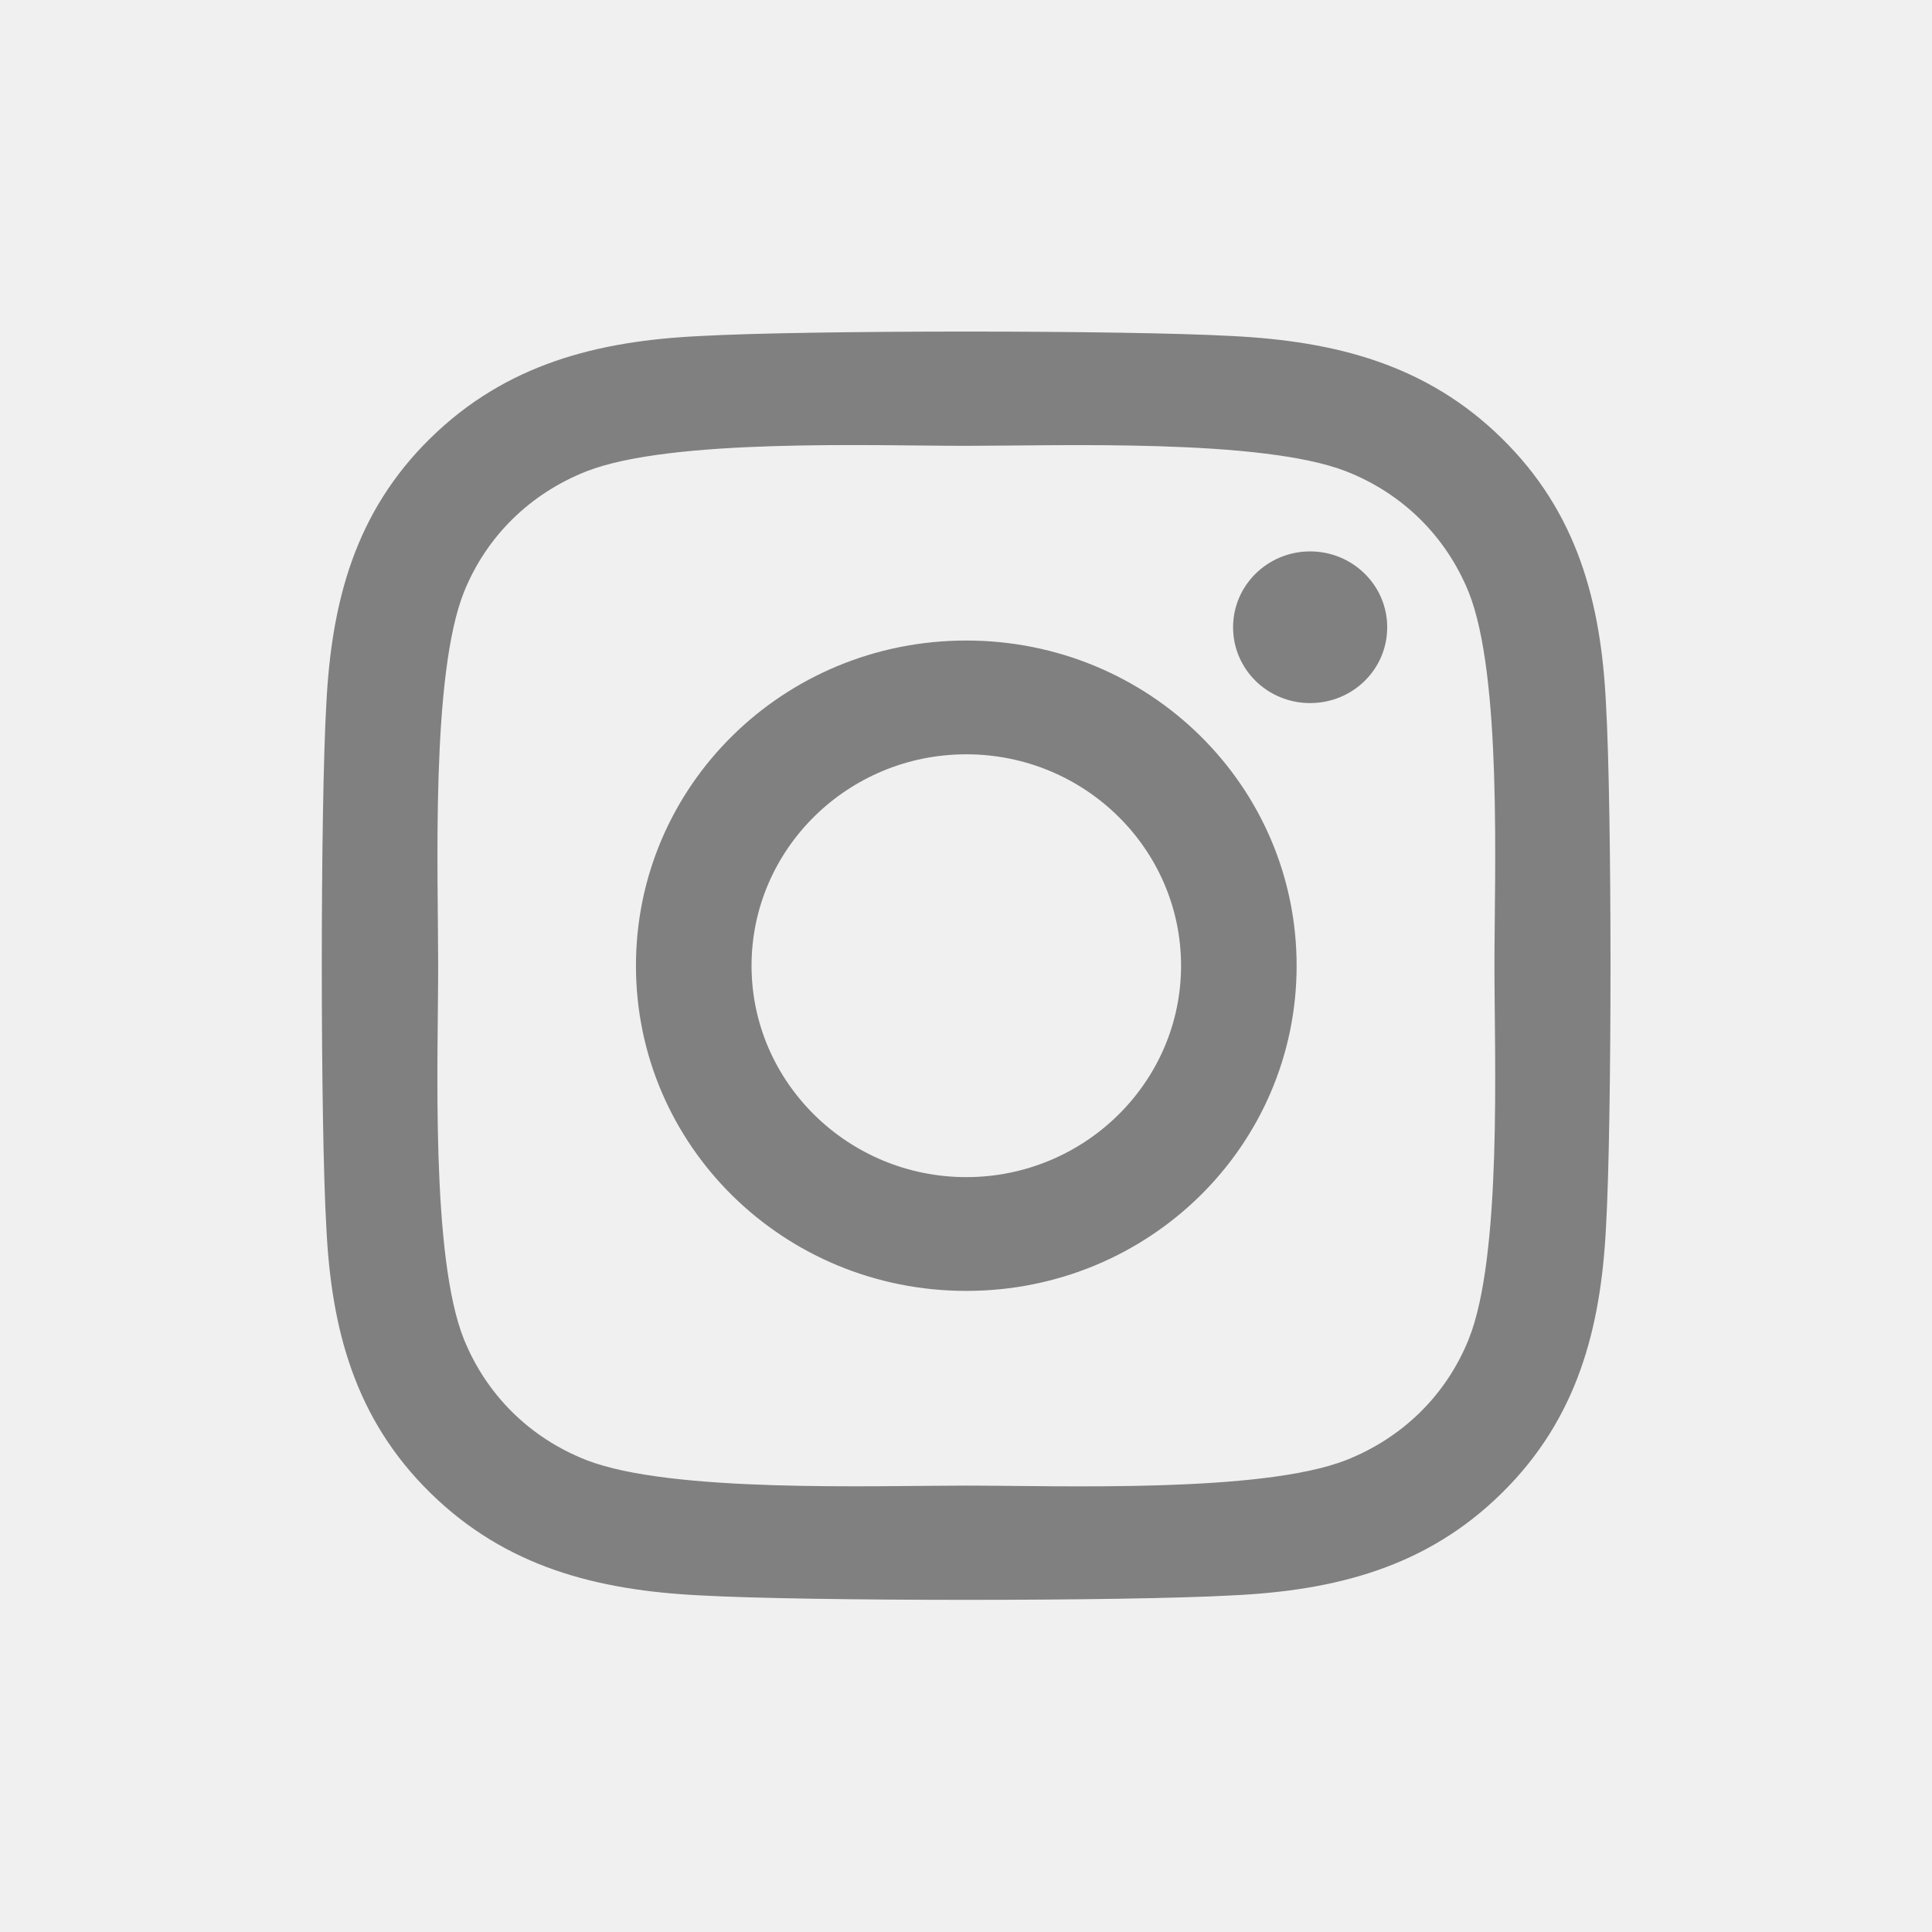
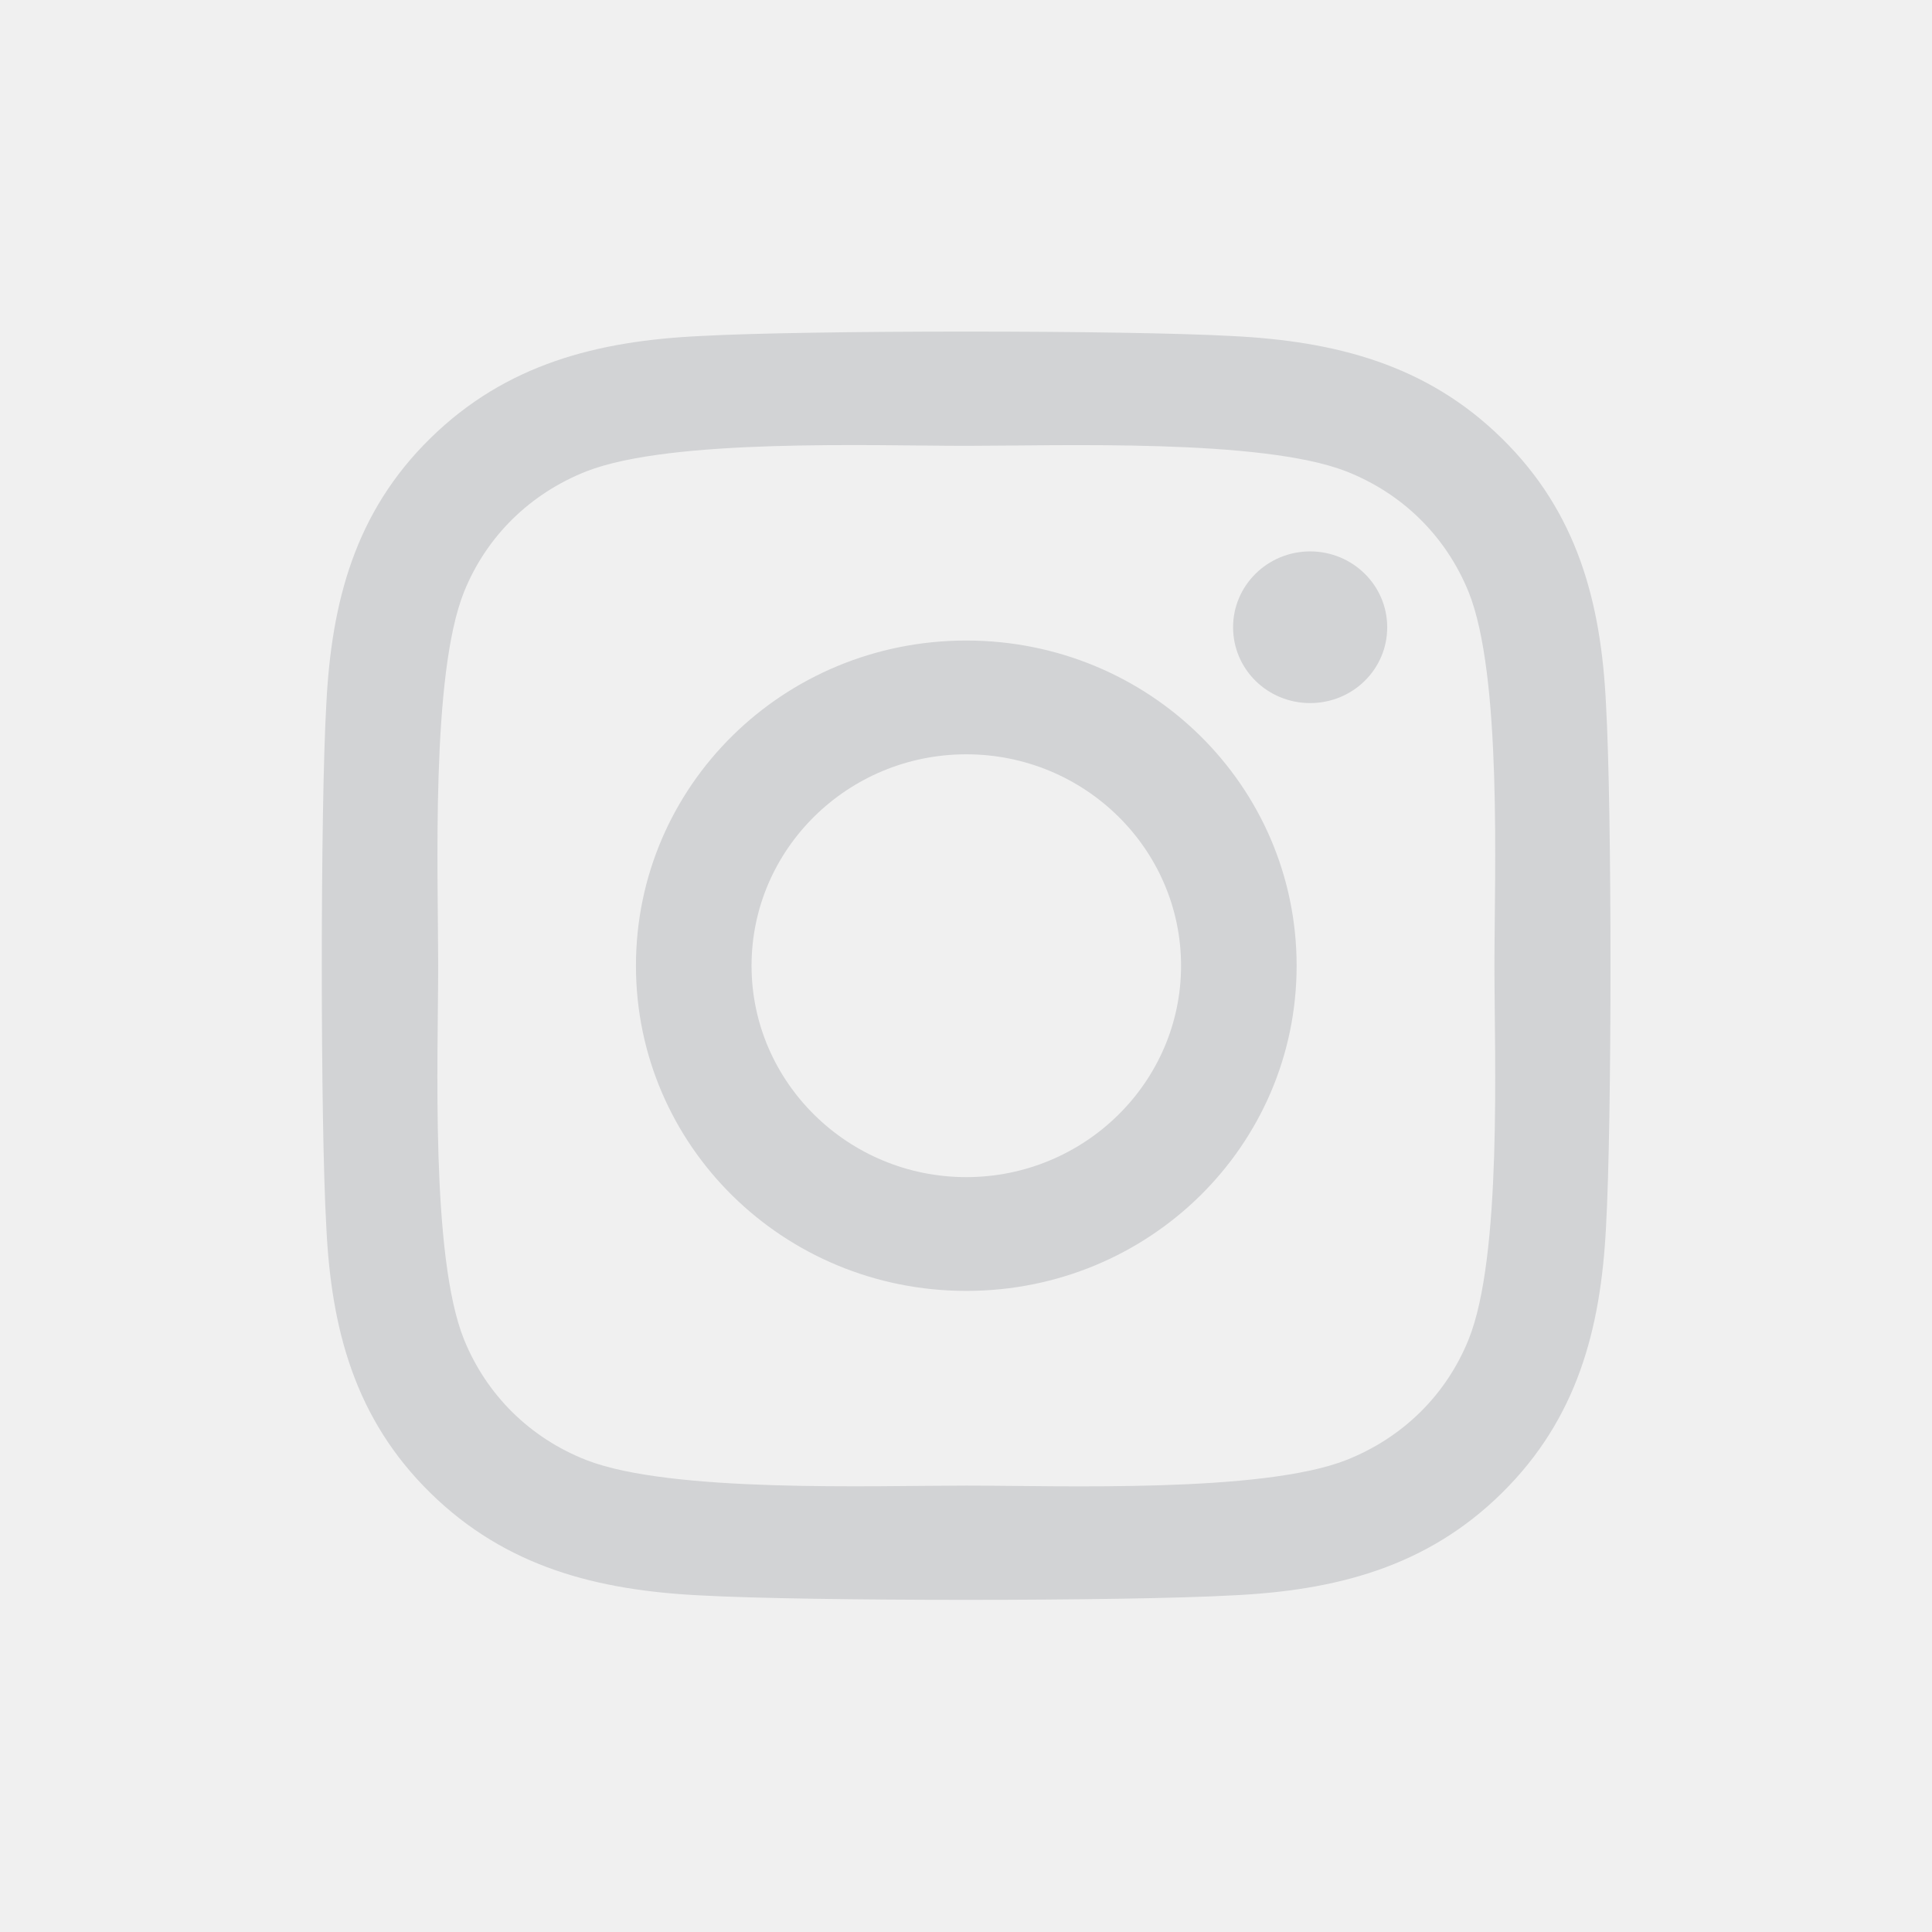
<svg xmlns="http://www.w3.org/2000/svg" width="54" height="54" viewBox="0 0 54 54" fill="none">
  <g clip-path="url(#clip0_105_83)">
-     <path d="M27.008 17.903C21.898 17.903 17.775 21.961 17.775 26.992C17.775 32.023 21.898 36.081 27.008 36.081C32.119 36.081 36.241 32.023 36.241 26.992C36.241 21.961 32.119 17.903 27.008 17.903ZM27.008 32.901C23.706 32.901 21.006 30.251 21.006 26.992C21.006 23.733 23.698 21.083 27.008 21.083C30.319 21.083 33.011 23.733 33.011 26.992C33.011 30.251 30.311 32.901 27.008 32.901ZM38.773 17.532C38.773 18.71 37.808 19.651 36.619 19.651C35.422 19.651 34.465 18.702 34.465 17.532C34.465 16.361 35.43 15.412 36.619 15.412C37.808 15.412 38.773 16.361 38.773 17.532ZM44.888 19.683C44.751 16.843 44.092 14.328 41.979 12.255C39.873 10.183 37.318 9.534 34.433 9.392C31.46 9.226 22.548 9.226 19.575 9.392C16.698 9.527 14.143 10.175 12.03 12.248C9.916 14.32 9.265 16.835 9.121 19.675C8.952 22.602 8.952 31.374 9.121 34.301C9.257 37.141 9.916 39.656 12.03 41.729C14.143 43.801 16.69 44.45 19.575 44.592C22.548 44.758 31.46 44.758 34.433 44.592C37.318 44.458 39.873 43.809 41.979 41.729C44.084 39.656 44.743 37.141 44.888 34.301C45.056 31.374 45.056 22.61 44.888 19.683ZM41.047 37.441C40.42 38.992 39.206 40.186 37.623 40.811C35.253 41.737 29.628 41.523 27.008 41.523C24.389 41.523 18.756 41.729 16.393 40.811C14.818 40.194 13.605 39 12.97 37.441C12.03 35.108 12.247 29.571 12.247 26.992C12.247 24.413 12.038 18.868 12.97 16.543C13.597 14.992 14.81 13.798 16.393 13.173C18.764 12.248 24.389 12.461 27.008 12.461C29.628 12.461 35.261 12.255 37.623 13.173C39.198 13.79 40.412 14.985 41.047 16.543C41.987 18.876 41.77 24.413 41.77 26.992C41.77 29.571 41.987 35.116 41.047 37.441Z" fill="gray" />
+     <path d="M27.008 17.903C21.898 17.903 17.775 21.961 17.775 26.992C17.775 32.023 21.898 36.081 27.008 36.081C32.119 36.081 36.241 32.023 36.241 26.992C36.241 21.961 32.119 17.903 27.008 17.903ZM27.008 32.901C23.706 32.901 21.006 30.251 21.006 26.992C21.006 23.733 23.698 21.083 27.008 21.083C30.319 21.083 33.011 23.733 33.011 26.992C33.011 30.251 30.311 32.901 27.008 32.901ZM38.773 17.532C38.773 18.71 37.808 19.651 36.619 19.651C35.422 19.651 34.465 18.702 34.465 17.532C34.465 16.361 35.43 15.412 36.619 15.412C37.808 15.412 38.773 16.361 38.773 17.532ZM44.888 19.683C44.751 16.843 44.092 14.328 41.979 12.255C39.873 10.183 37.318 9.534 34.433 9.392C31.46 9.226 22.548 9.226 19.575 9.392C16.698 9.527 14.143 10.175 12.03 12.248C9.916 14.32 9.265 16.835 9.121 19.675C8.952 22.602 8.952 31.374 9.121 34.301C9.257 37.141 9.916 39.656 12.03 41.729C14.143 43.801 16.69 44.45 19.575 44.592C22.548 44.758 31.46 44.758 34.433 44.592C37.318 44.458 39.873 43.809 41.979 41.729C44.084 39.656 44.743 37.141 44.888 34.301C45.056 31.374 45.056 22.61 44.888 19.683ZM41.047 37.441C40.42 38.992 39.206 40.186 37.623 40.811C35.253 41.737 29.628 41.523 27.008 41.523C24.389 41.523 18.756 41.729 16.393 40.811C14.818 40.194 13.605 39 12.97 37.441C12.03 35.108 12.247 29.571 12.247 26.992C12.247 24.413 12.038 18.868 12.97 16.543C13.597 14.992 14.81 13.798 16.393 13.173C18.764 12.248 24.389 12.461 27.008 12.461C29.628 12.461 35.261 12.255 37.623 13.173C39.198 13.79 40.412 14.985 41.047 16.543C41.987 18.876 41.77 24.413 41.77 26.992C41.77 29.571 41.987 35.116 41.047 37.441Z" fill="#D2D3D5" />
  </g>
  <defs>
    <clipPath id="clip0_105_83">
      <rect width="36" height="40.5" fill="white" transform="translate(9.00024 6.75)" />
    </clipPath>
  </defs>
</svg>
